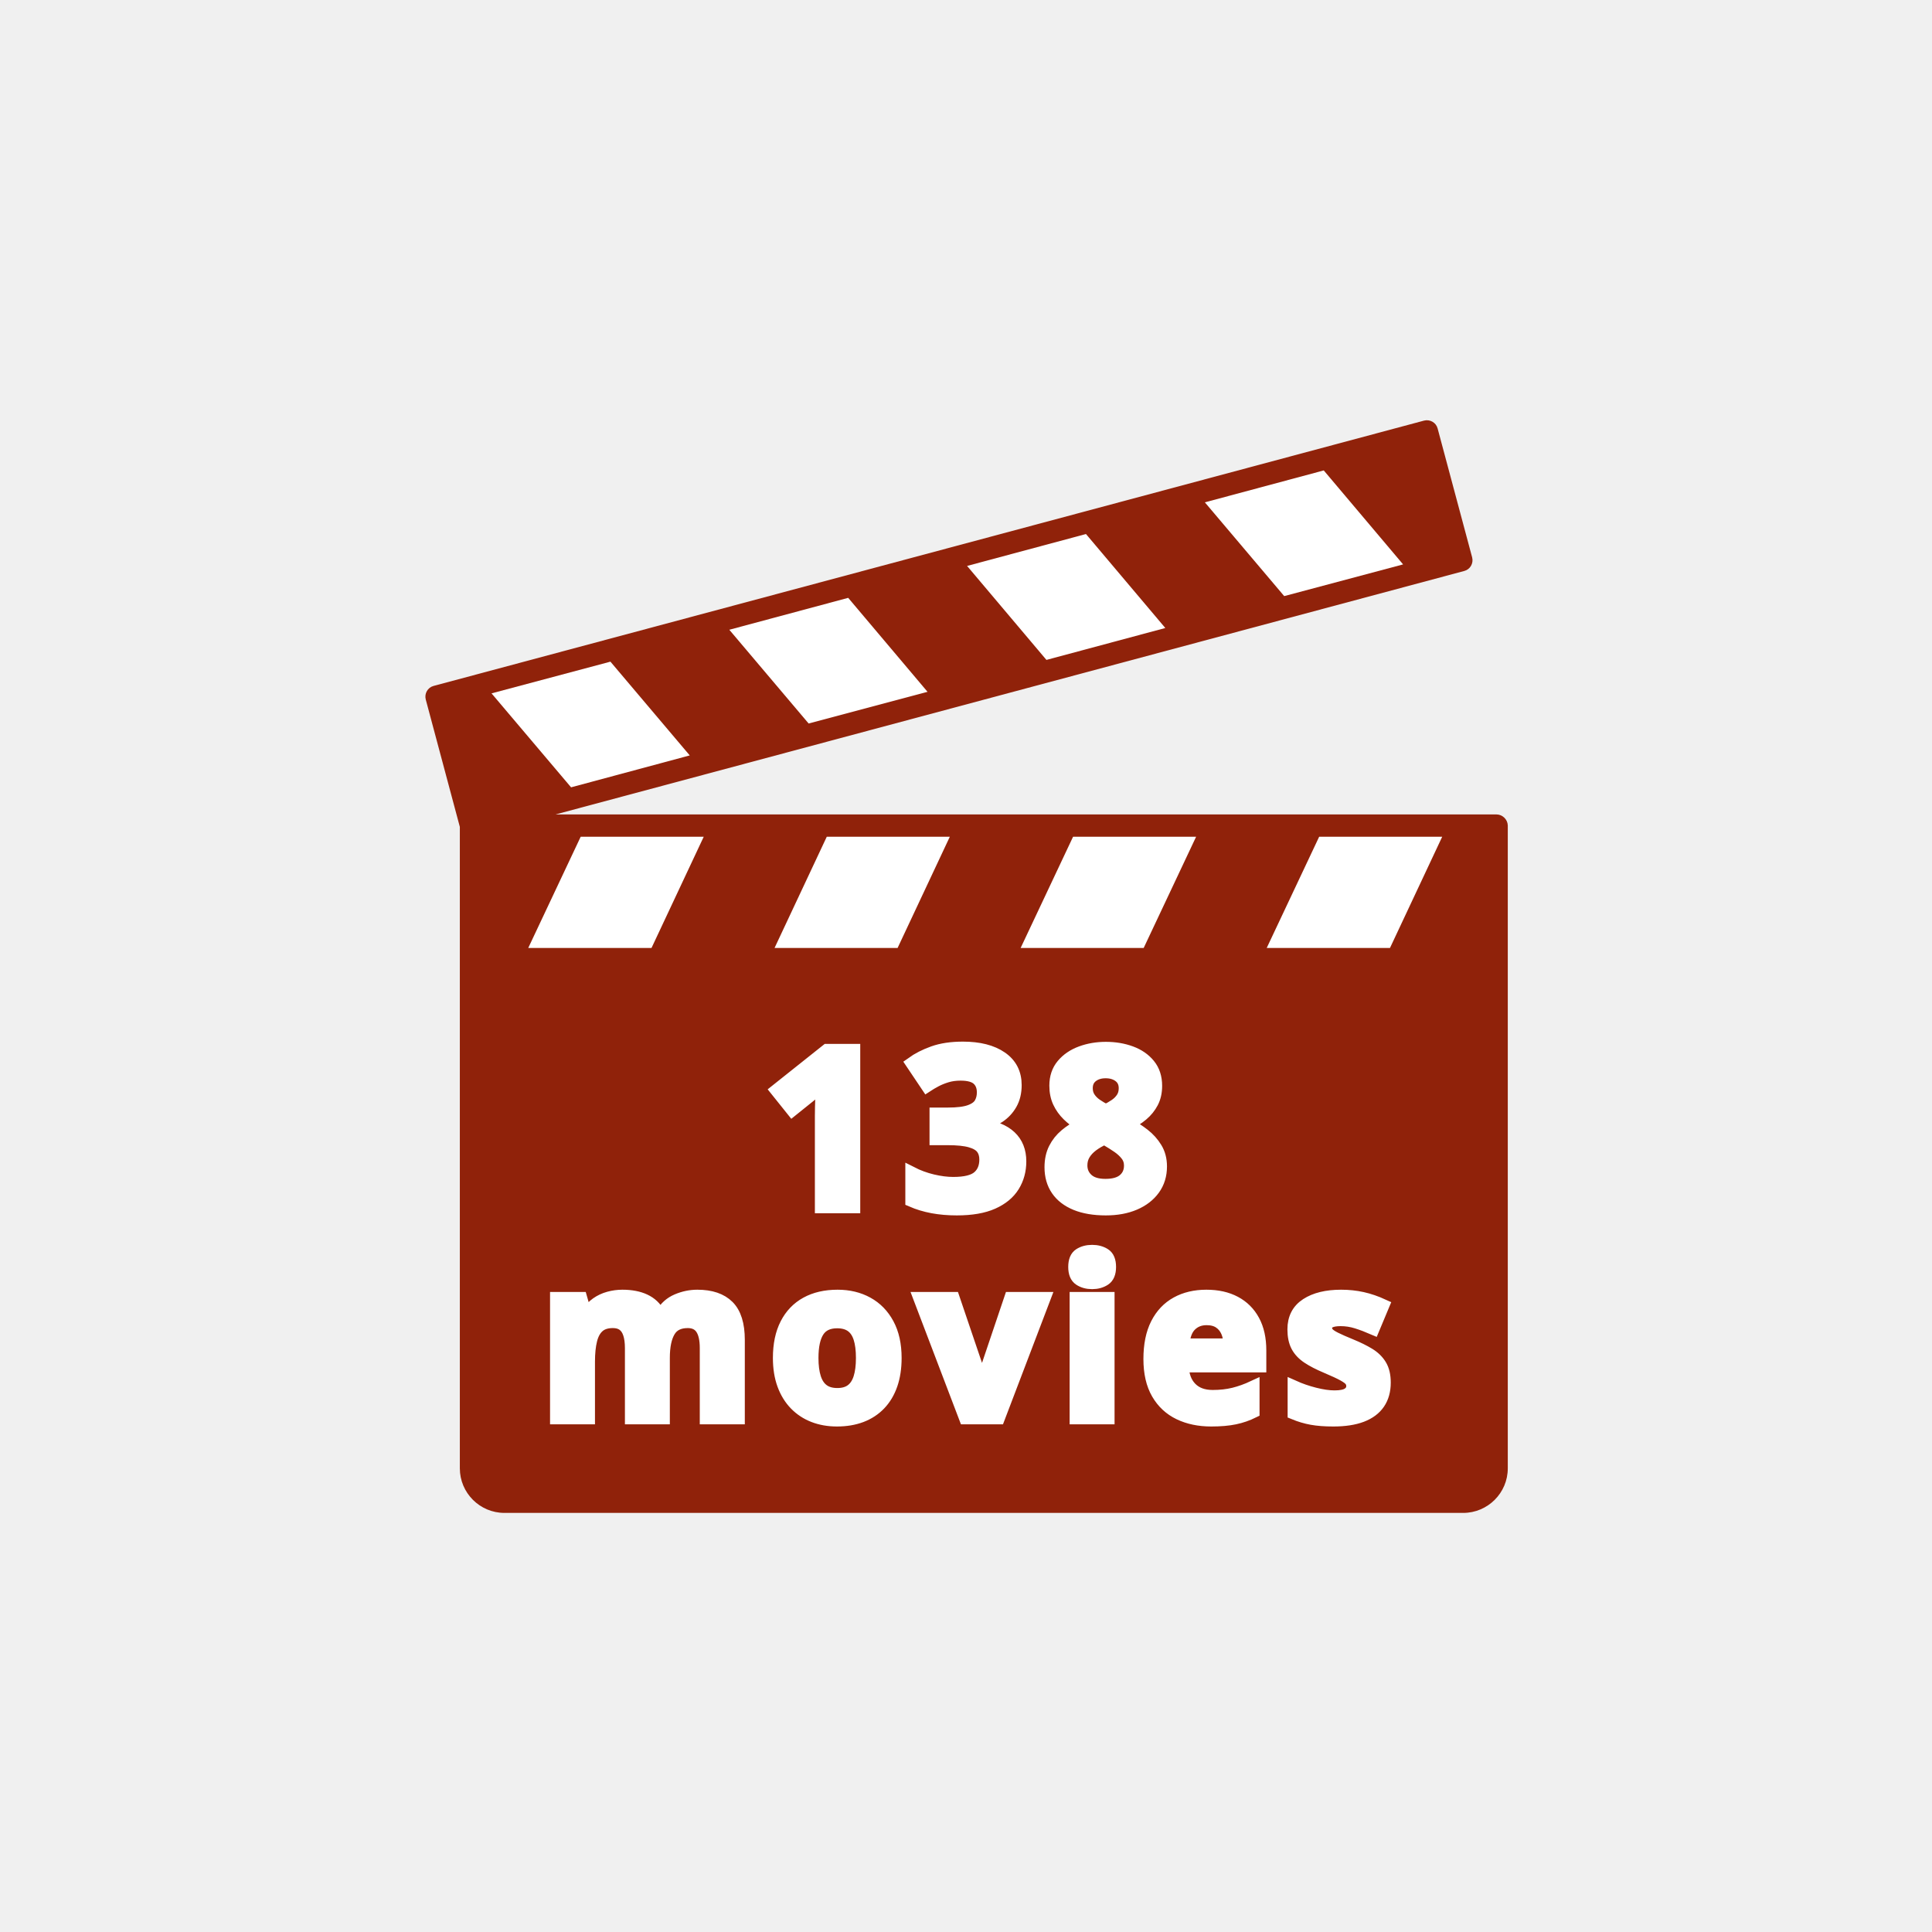
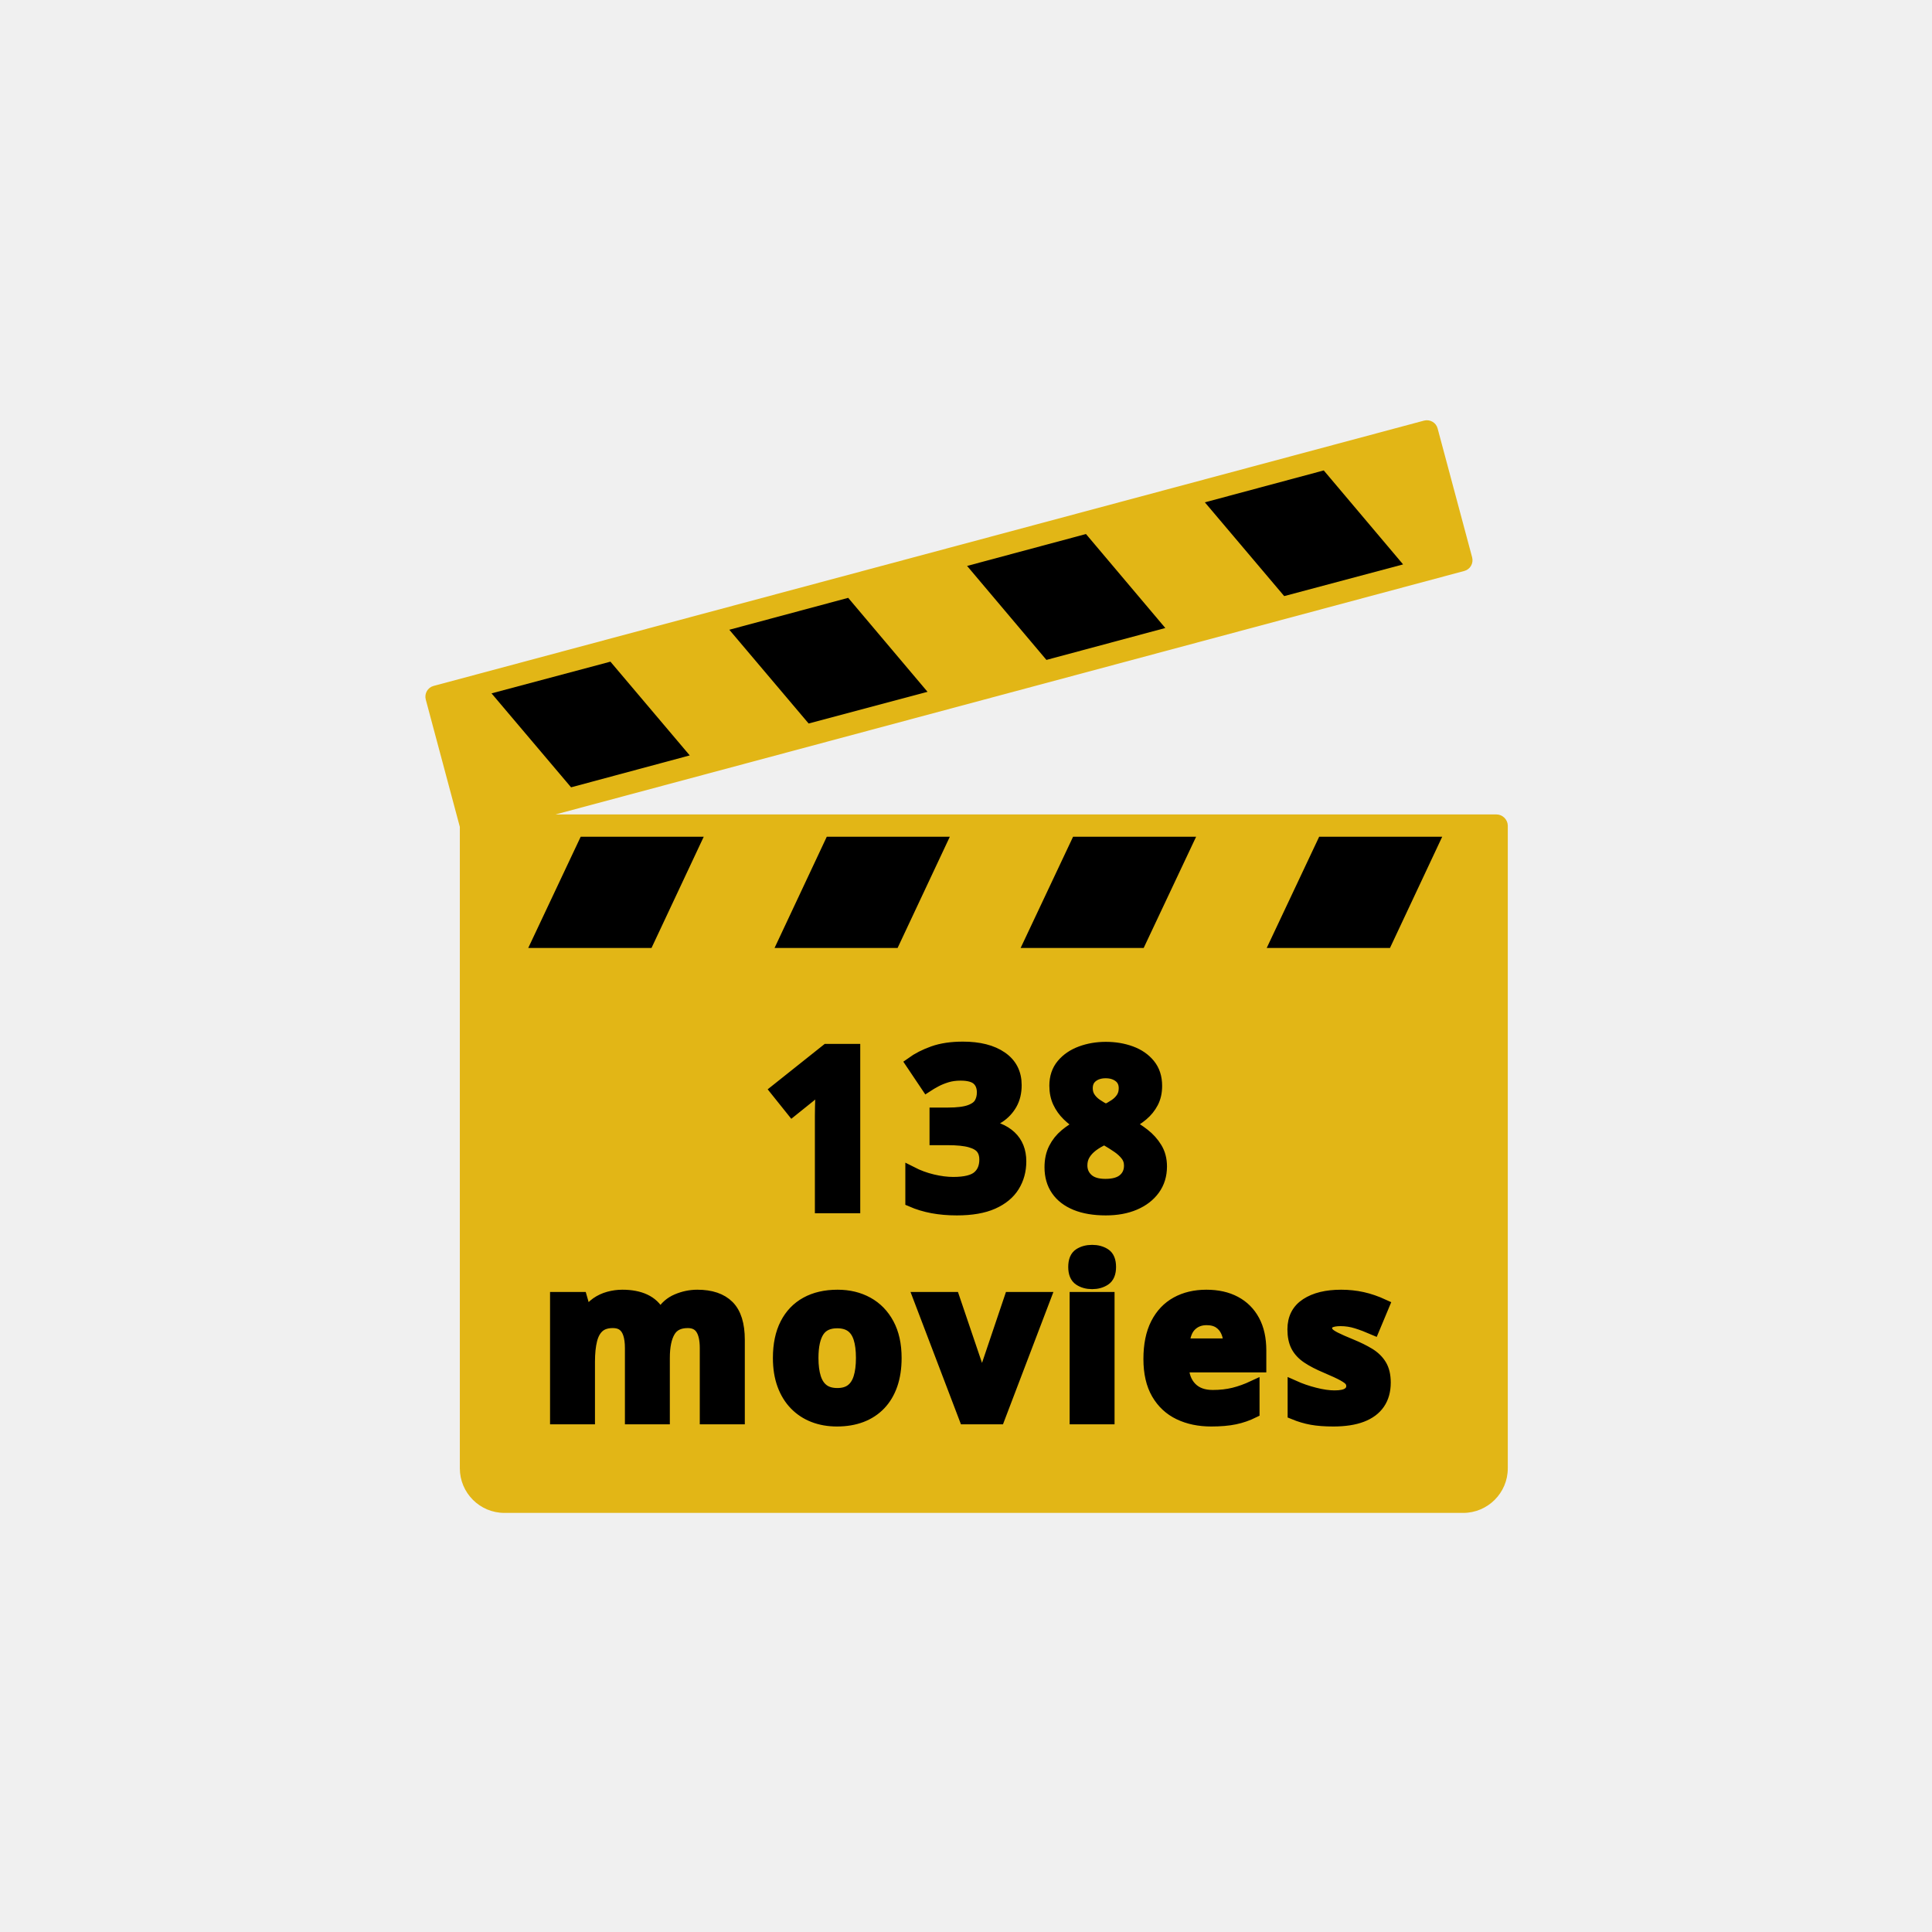
<svg xmlns="http://www.w3.org/2000/svg" width="1080" zoomAndPan="magnify" viewBox="0 0 810 810" height="1080" preserveAspectRatio="xMidYMid meet" version="1.0">
  <defs>
    <g />
-     <clipPath id="1e667f6d36">
+     <clipPath id="907871bdf4">
      <path d="M 178 176 L 632.355 176 L 632.355 634.559 L 178 634.559 Z M 178 176 " clip-rule="nonzero" />
    </clipPath>
  </defs>
-   <g clip-path="url(#1e667f6d36)">
-     <path fill="#90220a" d="M 627.379 341.453 L 232.922 341.453 L 613.91 239.379 C 616.383 238.738 617.848 236.172 617.207 233.699 L 602.73 179.637 C 602.09 177.164 599.523 175.699 597.051 176.34 L 181.793 287.574 C 179.32 288.215 177.855 290.781 178.496 293.254 L 192.789 346.676 L 192.789 615.602 C 192.789 625.863 201.129 634.293 211.48 634.293 L 613.449 634.293 C 623.715 634.293 632.145 625.953 632.145 615.602 L 632.145 346.031 C 632.051 343.559 629.945 341.453 627.379 341.453 Z M 627.379 341.453 " fill-opacity="1" fill-rule="nonzero" />
+   <g clip-path="url(#907871bdf4)">
+     <path fill="#e2b616" d="M 627.379 341.453 L 232.922 341.453 L 613.91 239.379 C 616.383 238.738 617.848 236.172 617.207 233.699 L 602.73 179.637 C 602.09 177.164 599.523 175.699 597.051 176.34 L 181.793 287.574 C 179.32 288.215 177.855 290.781 178.496 293.254 L 192.789 346.676 L 192.789 615.602 C 192.789 625.863 201.129 634.293 211.48 634.293 L 613.449 634.293 C 623.715 634.293 632.145 625.953 632.145 615.602 L 632.145 346.031 C 632.051 343.559 629.945 341.453 627.379 341.453 Z M 627.379 341.453 " fill-opacity="1" fill-rule="nonzero" />
  </g>
-   <path fill="#ffffff" d="M 588.254 236.629 L 554.992 197.23 L 505.148 210.609 L 538.406 249.914 Z M 588.254 236.629 " fill-opacity="1" fill-rule="nonzero" />
-   <path fill="#ffffff" d="M 488.562 263.293 L 455.301 223.895 L 405.457 237.27 L 438.719 276.672 Z M 488.562 263.293 " fill-opacity="1" fill-rule="nonzero" />
-   <path fill="#ffffff" d="M 388.871 290.047 L 355.609 250.648 L 305.766 264.027 L 339.027 303.336 Z M 388.871 290.047 " fill-opacity="1" fill-rule="nonzero" />
-   <path fill="#ffffff" d="M 289.18 316.711 L 255.922 277.402 L 206.074 290.691 L 239.426 330.09 Z M 289.18 316.711 " fill-opacity="1" fill-rule="nonzero" />
-   <path fill="#ffffff" d="M 221.469 397.438 L 273.148 397.438 L 295.047 350.797 L 243.461 350.797 Z M 221.469 397.438 " fill-opacity="1" fill-rule="nonzero" />
-   <path fill="#ffffff" d="M 324.734 397.438 L 376.32 397.438 L 398.219 350.797 L 346.633 350.797 Z M 324.734 397.438 " fill-opacity="1" fill-rule="nonzero" />
-   <path fill="#ffffff" d="M 427.906 397.438 L 479.492 397.438 L 501.48 350.797 L 449.895 350.797 Z M 427.906 397.438 " fill-opacity="1" fill-rule="nonzero" />
-   <path fill="#ffffff" d="M 553.07 350.797 L 531.078 397.438 L 582.754 397.438 L 604.656 350.797 Z M 553.07 350.797 " fill-opacity="1" fill-rule="nonzero" />
-   <path stroke-linecap="butt" transform="matrix(0.75, 0, 0, 0.75, 225.9264, 426.6227)" fill="none" stroke-linejoin="miter" d="M 176.26 105.998 L 157.676 105.998 L 157.676 55.133 C 157.676 53.732 157.697 51.998 157.739 49.93 C 157.78 47.868 157.838 45.743 157.921 43.56 C 157.999 41.373 158.077 39.399 158.161 37.633 C 157.718 38.159 156.827 39.05 155.484 40.31 C 154.14 41.576 152.89 42.706 151.728 43.706 L 141.624 51.826 L 132.666 40.644 L 160.984 18.097 L 176.26 18.097 Z M 266.499 37.758 C 266.499 41.805 265.661 45.31 263.978 48.279 C 262.291 51.243 260.02 53.67 257.15 55.555 C 254.286 57.435 251.067 58.821 247.499 59.701 L 247.499 60.066 C 254.556 60.946 259.916 63.107 263.588 66.555 C 267.254 70.003 269.088 74.612 269.088 80.388 C 269.088 85.519 267.833 90.107 265.327 94.154 C 262.822 98.201 258.968 101.388 253.754 103.717 C 248.546 106.04 241.827 107.201 233.614 107.201 C 228.76 107.201 224.244 106.81 220.051 106.029 C 215.864 105.248 211.926 104.055 208.239 102.451 L 208.239 86.638 C 212.004 88.566 215.952 90.019 220.083 90.998 C 224.213 91.982 228.062 92.472 231.629 92.472 C 238.28 92.472 242.942 91.321 245.609 89.013 C 248.275 86.711 249.603 83.472 249.603 79.305 C 249.603 76.857 248.984 74.795 247.744 73.112 C 246.499 71.425 244.343 70.144 241.28 69.263 C 238.213 68.378 233.931 67.941 228.442 67.941 L 221.765 67.941 L 221.765 53.691 L 228.562 53.691 C 233.973 53.691 238.093 53.18 240.916 52.154 C 243.744 51.133 245.666 49.732 246.692 47.946 C 247.713 46.165 248.223 44.128 248.223 41.847 C 248.223 38.717 247.26 36.274 245.338 34.508 C 243.411 32.748 240.208 31.862 235.718 31.862 C 232.911 31.862 230.353 32.217 228.051 32.915 C 225.744 33.618 223.671 34.461 221.827 35.441 C 219.984 36.425 218.359 37.373 216.958 38.295 L 208.359 25.487 C 211.806 23.003 215.843 20.941 220.473 19.295 C 225.103 17.654 230.624 16.831 237.041 16.831 C 246.098 16.831 253.275 18.654 258.567 22.305 C 263.859 25.951 266.499 31.102 266.499 37.758 Z M 316.942 16.951 C 321.994 16.951 326.65 17.732 330.921 19.295 C 335.192 20.862 338.609 23.217 341.171 26.362 C 343.739 29.508 345.02 33.446 345.02 38.175 C 345.02 41.706 344.327 44.79 342.947 47.435 C 341.562 50.081 339.687 52.399 337.322 54.383 C 334.958 56.368 332.275 58.097 329.265 59.581 C 332.395 61.227 335.359 63.138 338.166 65.326 C 340.973 67.508 343.265 70.066 345.051 72.993 C 346.833 75.915 347.728 79.326 347.728 83.211 C 347.728 88.102 346.421 92.342 343.817 95.93 C 341.213 99.519 337.603 102.295 332.994 104.258 C 328.385 106.222 323.036 107.201 316.942 107.201 C 310.369 107.201 304.775 106.258 300.166 104.378 C 295.556 102.493 292.046 99.795 289.645 96.29 C 287.239 92.784 286.036 88.581 286.036 83.691 C 286.036 79.685 286.786 76.196 288.291 73.232 C 289.796 70.263 291.827 67.711 294.395 65.566 C 296.958 63.42 299.786 61.586 302.869 60.066 C 300.265 58.42 297.89 56.555 295.744 54.472 C 293.603 52.388 291.9 50.003 290.635 47.316 C 289.374 44.628 288.744 41.545 288.744 38.055 C 288.744 33.409 290.056 29.519 292.681 26.394 C 295.306 23.263 298.765 20.909 303.051 19.326 C 307.343 17.743 311.973 16.951 316.942 16.951 Z M 303.234 82.612 C 303.234 85.779 304.364 88.394 306.629 90.456 C 308.895 92.524 312.249 93.555 316.702 93.555 C 321.312 93.555 324.76 92.56 327.041 90.576 C 329.327 88.592 330.468 85.977 330.468 82.732 C 330.468 80.487 329.817 78.524 328.515 76.836 C 327.213 75.154 325.577 73.644 323.614 72.3 C 321.65 70.956 319.666 69.701 317.661 68.54 L 316.041 67.701 C 313.473 68.862 311.239 70.165 309.333 71.607 C 307.431 73.05 305.937 74.675 304.853 76.477 C 303.775 78.279 303.234 80.326 303.234 82.612 Z M 316.822 30.54 C 313.775 30.54 311.249 31.321 309.244 32.883 C 307.239 34.451 306.239 36.654 306.239 39.498 C 306.239 41.503 306.728 43.258 307.713 44.758 C 308.692 46.263 309.994 47.576 311.619 48.701 C 313.244 49.821 315.015 50.862 316.942 51.826 C 318.786 50.946 320.51 49.961 322.114 48.878 C 323.718 47.795 325.02 46.493 326.02 44.972 C 327.02 43.446 327.525 41.623 327.525 39.498 C 327.525 36.654 326.51 34.451 324.489 32.883 C 322.463 31.321 319.905 30.54 316.822 30.54 Z M 316.822 30.54 " stroke="#ffffff" stroke-width="6.773" stroke-opacity="1" stroke-miterlimit="4" />
-   <path stroke-linecap="butt" transform="matrix(0.75, 0, 0, 0.75, 225.9264, 426.6227)" fill="none" stroke-linejoin="miter" d="M 88.583 155.513 C 96.197 155.513 101.963 157.472 105.869 161.378 C 109.775 165.284 111.734 171.55 111.734 180.17 L 111.734 223.998 L 93.333 223.998 L 93.333 184.737 C 93.333 179.925 92.51 176.3 90.869 173.852 C 89.223 171.409 86.676 170.185 83.234 170.185 C 78.379 170.185 74.931 171.92 72.89 175.388 C 70.843 178.857 69.822 183.816 69.822 190.269 L 69.822 223.998 L 51.484 223.998 L 51.484 184.737 C 51.484 181.529 51.124 178.847 50.4 176.68 C 49.681 174.513 48.577 172.894 47.093 171.81 C 45.614 170.727 43.708 170.185 41.385 170.185 C 37.978 170.185 35.301 171.04 33.359 172.743 C 31.411 174.446 30.03 176.951 29.208 180.258 C 28.385 183.566 27.973 187.602 27.973 192.373 L 27.973 223.998 L 9.635 223.998 L 9.635 156.779 L 23.645 156.779 L 26.109 165.378 L 27.135 165.378 C 28.494 163.05 30.208 161.17 32.275 159.722 C 34.338 158.279 36.614 157.217 39.098 156.54 C 41.583 155.857 44.109 155.513 46.676 155.513 C 51.603 155.513 55.786 156.316 59.213 157.92 C 62.64 159.524 65.275 162.008 67.119 165.378 L 68.739 165.378 C 70.744 161.93 73.583 159.425 77.249 157.862 C 80.916 156.295 84.692 155.513 88.583 155.513 Z M 199.385 190.269 C 199.385 195.878 198.629 200.852 197.129 205.18 C 195.624 209.508 193.442 213.165 190.577 216.154 C 187.708 219.138 184.26 221.394 180.234 222.92 C 176.202 224.441 171.666 225.201 166.614 225.201 C 161.885 225.201 157.546 224.441 153.598 222.92 C 149.65 221.394 146.223 219.138 143.317 216.154 C 140.411 213.165 138.166 209.508 136.583 205.18 C 134.999 200.852 134.208 195.878 134.208 190.269 C 134.208 182.816 135.53 176.498 138.176 171.331 C 140.822 166.159 144.588 162.227 149.478 159.545 C 154.369 156.857 160.202 155.513 166.973 155.513 C 173.27 155.513 178.848 156.857 183.718 159.545 C 188.593 162.227 192.421 166.159 195.202 171.331 C 197.989 176.498 199.385 182.816 199.385 190.269 Z M 152.905 190.269 C 152.905 194.68 153.385 198.388 154.348 201.394 C 155.312 204.399 156.812 206.665 158.859 208.185 C 160.9 209.711 163.567 210.472 166.853 210.472 C 170.103 210.472 172.739 209.711 174.76 208.185 C 176.786 206.665 178.27 204.399 179.213 201.394 C 180.155 198.388 180.624 194.68 180.624 190.269 C 180.624 185.821 180.155 182.123 179.213 179.175 C 178.27 176.227 176.775 174.013 174.734 172.529 C 172.687 171.05 170.02 170.305 166.734 170.305 C 161.885 170.305 158.369 171.972 156.181 175.295 C 153.999 178.623 152.905 183.612 152.905 190.269 Z M 238.28 223.998 L 212.666 156.779 L 231.843 156.779 L 244.833 195.081 C 245.551 197.326 246.124 199.691 246.546 202.175 C 246.968 204.659 247.254 206.883 247.416 208.847 L 247.9 208.847 C 248.02 206.722 248.306 204.456 248.77 202.055 C 249.234 199.649 249.843 197.326 250.603 195.081 L 263.53 156.779 L 282.713 156.779 L 257.098 223.998 Z M 318.421 156.779 L 318.421 223.998 L 300.083 223.998 L 300.083 156.779 Z M 309.28 130.441 C 312.004 130.441 314.353 131.076 316.317 132.336 C 318.28 133.597 319.26 135.956 319.26 139.399 C 319.26 142.81 318.28 145.165 316.317 146.467 C 314.353 147.769 312.004 148.42 309.28 148.42 C 306.515 148.42 304.161 147.769 302.218 146.467 C 300.27 145.165 299.301 142.81 299.301 139.399 C 299.301 135.956 300.27 133.597 302.218 132.336 C 304.161 131.076 306.515 130.441 309.28 130.441 Z M 373.135 155.513 C 379.348 155.513 384.697 156.706 389.187 159.092 C 393.676 161.477 397.145 164.935 399.588 169.467 C 402.036 173.993 403.254 179.524 403.254 186.06 L 403.254 194.956 L 359.905 194.956 C 360.103 200.128 361.661 204.191 364.567 207.133 C 367.473 210.081 371.51 211.555 376.681 211.555 C 380.968 211.555 384.895 211.112 388.463 210.232 C 392.03 209.347 395.702 208.024 399.468 206.263 L 399.468 220.451 C 396.14 222.097 392.666 223.3 389.036 224.06 C 385.411 224.821 381.01 225.201 375.838 225.201 C 369.103 225.201 363.14 223.961 357.952 221.477 C 352.76 218.987 348.692 215.201 345.744 210.112 C 342.796 205.019 341.327 198.607 341.327 190.868 C 341.327 183.013 342.661 176.472 345.322 171.237 C 347.989 166.008 351.708 162.081 356.478 159.456 C 361.249 156.826 366.801 155.513 373.135 155.513 Z M 373.254 168.56 C 369.687 168.56 366.728 169.706 364.385 171.993 C 362.041 174.274 360.687 177.862 360.327 182.753 L 386.062 182.753 C 386.02 180.029 385.53 177.602 384.588 175.477 C 383.645 173.352 382.244 171.67 380.379 170.425 C 378.515 169.185 376.14 168.56 373.254 168.56 Z M 472.817 204.04 C 472.817 208.607 471.744 212.467 469.598 215.612 C 467.452 218.758 464.26 221.144 460.01 222.769 C 455.76 224.388 450.468 225.201 444.135 225.201 C 439.447 225.201 435.426 224.904 432.077 224.3 C 428.734 223.701 425.353 222.696 421.947 221.295 L 421.947 206.144 C 425.598 207.784 429.515 209.138 433.702 210.201 C 437.89 211.263 441.572 211.795 444.739 211.795 C 448.307 211.795 450.859 211.263 452.4 210.201 C 453.947 209.138 454.718 207.748 454.718 206.024 C 454.718 204.899 454.405 203.888 453.786 202.987 C 453.166 202.081 451.833 201.06 449.786 199.92 C 447.744 198.779 444.536 197.284 440.166 195.441 C 435.958 193.675 432.499 191.894 429.796 190.086 C 427.088 188.284 425.083 186.149 423.78 183.685 C 422.478 181.222 421.827 178.081 421.827 174.274 C 421.827 168.06 424.244 163.383 429.072 160.237 C 433.905 157.086 440.369 155.513 448.463 155.513 C 452.635 155.513 456.614 155.935 460.4 156.779 C 464.187 157.618 468.088 158.961 472.093 160.805 L 466.562 174.034 C 463.234 172.592 460.098 171.409 457.15 170.487 C 454.208 169.566 451.213 169.102 448.166 169.102 C 445.478 169.102 443.452 169.467 442.093 170.185 C 440.728 170.909 440.046 172.008 440.046 173.493 C 440.046 174.576 440.395 175.54 441.098 176.378 C 441.801 177.222 443.161 178.154 445.187 179.175 C 447.213 180.196 450.187 181.508 454.114 183.112 C 457.926 184.675 461.234 186.31 464.036 188.013 C 466.843 189.717 469.01 191.821 470.53 194.326 C 472.057 196.831 472.817 200.071 472.817 204.04 Z M 472.817 204.04 " stroke="#ffffff" stroke-width="6.773" stroke-opacity="1" stroke-miterlimit="4" />
-   <g fill="#ffffff" fill-opacity="1">
+   <path fill="#000000" d="M 588.254 236.629 L 554.992 197.23 L 505.148 210.609 L 538.406 249.914 Z M 588.254 236.629 " fill-opacity="1" fill-rule="nonzero" />
+   <path fill="#000000" d="M 488.562 263.293 L 455.301 223.895 L 405.457 237.27 L 438.719 276.672 Z M 488.562 263.293 " fill-opacity="1" fill-rule="nonzero" />
+   <path fill="#000000" d="M 388.871 290.047 L 355.609 250.648 L 305.766 264.027 L 339.027 303.336 Z M 388.871 290.047 " fill-opacity="1" fill-rule="nonzero" />
+   <path fill="#000000" d="M 289.18 316.711 L 255.922 277.402 L 206.074 290.691 L 239.426 330.09 Z M 289.18 316.711 " fill-opacity="1" fill-rule="nonzero" />
+   <path fill="#000000" d="M 221.469 397.438 L 273.148 397.438 L 295.047 350.797 L 243.461 350.797 Z M 221.469 397.438 " fill-opacity="1" fill-rule="nonzero" />
+   <path fill="#000000" d="M 324.734 397.438 L 376.32 397.438 L 398.219 350.797 L 346.633 350.797 Z M 324.734 397.438 " fill-opacity="1" fill-rule="nonzero" />
+   <path fill="#000000" d="M 427.906 397.438 L 479.492 397.438 L 501.48 350.797 L 449.895 350.797 Z M 427.906 397.438 " fill-opacity="1" fill-rule="nonzero" />
+   <path fill="#000000" d="M 553.07 350.797 L 531.078 397.438 L 582.754 397.438 L 604.656 350.797 Z M 553.07 350.797 " fill-opacity="1" fill-rule="nonzero" />
+   <path stroke-linecap="butt" transform="matrix(0.75, 0, 0, 0.75, 225.9264, 426.6227)" fill="none" stroke-linejoin="miter" d="M 176.26 105.998 L 157.676 105.998 L 157.676 55.133 C 157.676 53.732 157.697 51.998 157.739 49.93 C 157.78 47.868 157.838 45.743 157.921 43.56 C 157.999 41.373 158.077 39.399 158.161 37.633 C 157.718 38.159 156.827 39.05 155.484 40.31 C 154.14 41.576 152.89 42.706 151.728 43.706 L 141.624 51.826 L 132.666 40.644 L 160.984 18.097 L 176.26 18.097 Z M 266.499 37.758 C 266.499 41.805 265.661 45.31 263.978 48.279 C 262.291 51.243 260.02 53.67 257.15 55.555 C 254.286 57.435 251.067 58.821 247.499 59.701 L 247.499 60.066 C 254.556 60.946 259.916 63.107 263.588 66.555 C 267.254 70.003 269.088 74.612 269.088 80.388 C 269.088 85.519 267.833 90.107 265.327 94.154 C 262.822 98.201 258.968 101.388 253.754 103.717 C 248.546 106.04 241.827 107.201 233.614 107.201 C 228.76 107.201 224.244 106.81 220.051 106.029 C 215.864 105.248 211.926 104.055 208.239 102.451 L 208.239 86.638 C 212.004 88.566 215.952 90.019 220.083 90.998 C 224.213 91.982 228.062 92.472 231.629 92.472 C 238.28 92.472 242.942 91.321 245.609 89.013 C 248.275 86.711 249.603 83.472 249.603 79.305 C 249.603 76.857 248.984 74.795 247.744 73.112 C 246.499 71.425 244.343 70.144 241.28 69.263 C 238.213 68.378 233.931 67.941 228.442 67.941 L 221.765 67.941 L 221.765 53.691 L 228.562 53.691 C 233.973 53.691 238.093 53.18 240.916 52.154 C 243.744 51.133 245.666 49.732 246.692 47.946 C 247.713 46.165 248.223 44.128 248.223 41.847 C 248.223 38.717 247.26 36.274 245.338 34.508 C 243.411 32.748 240.208 31.862 235.718 31.862 C 232.911 31.862 230.353 32.217 228.051 32.915 C 225.744 33.618 223.671 34.461 221.827 35.441 C 219.984 36.425 218.359 37.373 216.958 38.295 L 208.359 25.487 C 211.806 23.003 215.843 20.941 220.473 19.295 C 225.103 17.654 230.624 16.831 237.041 16.831 C 246.098 16.831 253.275 18.654 258.567 22.305 C 263.859 25.951 266.499 31.102 266.499 37.758 Z M 316.942 16.951 C 321.994 16.951 326.65 17.732 330.921 19.295 C 335.192 20.862 338.609 23.217 341.171 26.362 C 343.739 29.508 345.02 33.446 345.02 38.175 C 345.02 41.706 344.327 44.79 342.947 47.435 C 341.562 50.081 339.687 52.399 337.322 54.383 C 334.958 56.368 332.275 58.097 329.265 59.581 C 332.395 61.227 335.359 63.138 338.166 65.326 C 340.973 67.508 343.265 70.066 345.051 72.993 C 346.833 75.915 347.728 79.326 347.728 83.211 C 347.728 88.102 346.421 92.342 343.817 95.93 C 341.213 99.519 337.603 102.295 332.994 104.258 C 328.385 106.222 323.036 107.201 316.942 107.201 C 310.369 107.201 304.775 106.258 300.166 104.378 C 295.556 102.493 292.046 99.795 289.645 96.29 C 287.239 92.784 286.036 88.581 286.036 83.691 C 286.036 79.685 286.786 76.196 288.291 73.232 C 289.796 70.263 291.827 67.711 294.395 65.566 C 296.958 63.42 299.786 61.586 302.869 60.066 C 300.265 58.42 297.89 56.555 295.744 54.472 C 293.603 52.388 291.9 50.003 290.635 47.316 C 289.374 44.628 288.744 41.545 288.744 38.055 C 288.744 33.409 290.056 29.519 292.681 26.394 C 295.306 23.263 298.765 20.909 303.051 19.326 C 307.343 17.743 311.973 16.951 316.942 16.951 Z M 303.234 82.612 C 303.234 85.779 304.364 88.394 306.629 90.456 C 308.895 92.524 312.249 93.555 316.702 93.555 C 321.312 93.555 324.76 92.56 327.041 90.576 C 329.327 88.592 330.468 85.977 330.468 82.732 C 330.468 80.487 329.817 78.524 328.515 76.836 C 327.213 75.154 325.577 73.644 323.614 72.3 C 321.65 70.956 319.666 69.701 317.661 68.54 L 316.041 67.701 C 313.473 68.862 311.239 70.165 309.333 71.607 C 307.431 73.05 305.937 74.675 304.853 76.477 C 303.775 78.279 303.234 80.326 303.234 82.612 Z M 316.822 30.54 C 313.775 30.54 311.249 31.321 309.244 32.883 C 307.239 34.451 306.239 36.654 306.239 39.498 C 306.239 41.503 306.728 43.258 307.713 44.758 C 308.692 46.263 309.994 47.576 311.619 48.701 C 313.244 49.821 315.015 50.862 316.942 51.826 C 318.786 50.946 320.51 49.961 322.114 48.878 C 323.718 47.795 325.02 46.493 326.02 44.972 C 327.02 43.446 327.525 41.623 327.525 39.498 C 327.525 36.654 326.51 34.451 324.489 32.883 C 322.463 31.321 319.905 30.54 316.822 30.54 Z M 316.822 30.54 " stroke="#000000" stroke-width="6.773" stroke-opacity="1" stroke-miterlimit="4" />
+   <path stroke-linecap="butt" transform="matrix(0.75, 0, 0, 0.75, 225.9264, 426.6227)" fill="none" stroke-linejoin="miter" d="M 88.583 155.513 C 96.197 155.513 101.963 157.472 105.869 161.378 C 109.775 165.284 111.734 171.55 111.734 180.17 L 111.734 223.998 L 93.333 223.998 L 93.333 184.737 C 93.333 179.925 92.51 176.3 90.869 173.852 C 89.223 171.409 86.676 170.185 83.234 170.185 C 78.379 170.185 74.931 171.92 72.89 175.388 C 70.843 178.857 69.822 183.816 69.822 190.269 L 69.822 223.998 L 51.484 223.998 L 51.484 184.737 C 51.484 181.529 51.124 178.847 50.4 176.68 C 49.681 174.513 48.577 172.894 47.093 171.81 C 45.614 170.727 43.708 170.185 41.385 170.185 C 37.978 170.185 35.301 171.04 33.359 172.743 C 31.411 174.446 30.03 176.951 29.208 180.258 C 28.385 183.566 27.973 187.602 27.973 192.373 L 27.973 223.998 L 9.635 223.998 L 9.635 156.779 L 23.645 156.779 L 26.109 165.378 L 27.135 165.378 C 28.494 163.05 30.208 161.17 32.275 159.722 C 34.338 158.279 36.614 157.217 39.098 156.54 C 41.583 155.857 44.109 155.513 46.676 155.513 C 51.603 155.513 55.786 156.316 59.213 157.92 C 62.64 159.524 65.275 162.008 67.119 165.378 L 68.739 165.378 C 70.744 161.93 73.583 159.425 77.249 157.862 C 80.916 156.295 84.692 155.513 88.583 155.513 Z M 199.385 190.269 C 199.385 195.878 198.629 200.852 197.129 205.18 C 195.624 209.508 193.442 213.165 190.577 216.154 C 187.708 219.138 184.26 221.394 180.234 222.92 C 176.202 224.441 171.666 225.201 166.614 225.201 C 161.885 225.201 157.546 224.441 153.598 222.92 C 149.65 221.394 146.223 219.138 143.317 216.154 C 140.411 213.165 138.166 209.508 136.583 205.18 C 134.999 200.852 134.208 195.878 134.208 190.269 C 134.208 182.816 135.53 176.498 138.176 171.331 C 140.822 166.159 144.588 162.227 149.478 159.545 C 154.369 156.857 160.202 155.513 166.973 155.513 C 173.27 155.513 178.848 156.857 183.718 159.545 C 188.593 162.227 192.421 166.159 195.202 171.331 C 197.989 176.498 199.385 182.816 199.385 190.269 Z M 152.905 190.269 C 152.905 194.68 153.385 198.388 154.348 201.394 C 155.312 204.399 156.812 206.665 158.859 208.185 C 160.9 209.711 163.567 210.472 166.853 210.472 C 170.103 210.472 172.739 209.711 174.76 208.185 C 176.786 206.665 178.27 204.399 179.213 201.394 C 180.155 198.388 180.624 194.68 180.624 190.269 C 180.624 185.821 180.155 182.123 179.213 179.175 C 178.27 176.227 176.775 174.013 174.734 172.529 C 172.687 171.05 170.02 170.305 166.734 170.305 C 161.885 170.305 158.369 171.972 156.181 175.295 C 153.999 178.623 152.905 183.612 152.905 190.269 Z M 238.28 223.998 L 212.666 156.779 L 231.843 156.779 L 244.833 195.081 C 245.551 197.326 246.124 199.691 246.546 202.175 C 246.968 204.659 247.254 206.883 247.416 208.847 L 247.9 208.847 C 248.02 206.722 248.306 204.456 248.77 202.055 C 249.234 199.649 249.843 197.326 250.603 195.081 L 263.53 156.779 L 282.713 156.779 L 257.098 223.998 Z M 318.421 156.779 L 318.421 223.998 L 300.083 223.998 L 300.083 156.779 Z M 309.28 130.441 C 312.004 130.441 314.353 131.076 316.317 132.336 C 318.28 133.597 319.26 135.956 319.26 139.399 C 319.26 142.81 318.28 145.165 316.317 146.467 C 314.353 147.769 312.004 148.42 309.28 148.42 C 306.515 148.42 304.161 147.769 302.218 146.467 C 300.27 145.165 299.301 142.81 299.301 139.399 C 299.301 135.956 300.27 133.597 302.218 132.336 C 304.161 131.076 306.515 130.441 309.28 130.441 Z M 373.135 155.513 C 379.348 155.513 384.697 156.706 389.187 159.092 C 393.676 161.477 397.145 164.935 399.588 169.467 C 402.036 173.993 403.254 179.524 403.254 186.06 L 403.254 194.956 L 359.905 194.956 C 360.103 200.128 361.661 204.191 364.567 207.133 C 367.473 210.081 371.51 211.555 376.681 211.555 C 380.968 211.555 384.895 211.112 388.463 210.232 C 392.03 209.347 395.702 208.024 399.468 206.263 L 399.468 220.451 C 396.14 222.097 392.666 223.3 389.036 224.06 C 385.411 224.821 381.01 225.201 375.838 225.201 C 369.103 225.201 363.14 223.961 357.952 221.477 C 352.76 218.987 348.692 215.201 345.744 210.112 C 342.796 205.019 341.327 198.607 341.327 190.868 C 341.327 183.013 342.661 176.472 345.322 171.237 C 347.989 166.008 351.708 162.081 356.478 159.456 C 361.249 156.826 366.801 155.513 373.135 155.513 Z M 373.254 168.56 C 369.687 168.56 366.728 169.706 364.385 171.993 C 362.041 174.274 360.687 177.862 360.327 182.753 L 386.062 182.753 C 386.02 180.029 385.53 177.602 384.588 175.477 C 383.645 173.352 382.244 171.67 380.379 170.425 C 378.515 169.185 376.14 168.56 373.254 168.56 Z M 472.817 204.04 C 472.817 208.607 471.744 212.467 469.598 215.612 C 467.452 218.758 464.26 221.144 460.01 222.769 C 455.76 224.388 450.468 225.201 444.135 225.201 C 439.447 225.201 435.426 224.904 432.077 224.3 C 428.734 223.701 425.353 222.696 421.947 221.295 L 421.947 206.144 C 425.598 207.784 429.515 209.138 433.702 210.201 C 437.89 211.263 441.572 211.795 444.739 211.795 C 448.307 211.795 450.859 211.263 452.4 210.201 C 453.947 209.138 454.718 207.748 454.718 206.024 C 454.718 204.899 454.405 203.888 453.786 202.987 C 453.166 202.081 451.833 201.06 449.786 199.92 C 447.744 198.779 444.536 197.284 440.166 195.441 C 435.958 193.675 432.499 191.894 429.796 190.086 C 427.088 188.284 425.083 186.149 423.78 183.685 C 422.478 181.222 421.827 178.081 421.827 174.274 C 421.827 168.06 424.244 163.383 429.072 160.237 C 433.905 157.086 440.369 155.513 448.463 155.513 C 452.635 155.513 456.614 155.935 460.4 156.779 C 464.187 157.618 468.088 158.961 472.093 160.805 L 466.562 174.034 C 463.234 172.592 460.098 171.409 457.15 170.487 C 454.208 169.566 451.213 169.102 448.166 169.102 C 445.478 169.102 443.452 169.467 442.093 170.185 C 440.728 170.909 440.046 172.008 440.046 173.493 C 440.046 174.576 440.395 175.54 441.098 176.378 C 441.801 177.222 443.161 178.154 445.187 179.175 C 447.213 180.196 450.187 181.508 454.114 183.112 C 457.926 184.675 461.234 186.31 464.036 188.013 C 466.843 189.717 469.01 191.821 470.53 194.326 C 472.057 196.831 472.817 200.071 472.817 204.04 Z M 472.817 204.04 " stroke="#000000" stroke-width="6.773" stroke-opacity="1" stroke-miterlimit="4" />
+   <g fill="#000000" fill-opacity="1">
    <g transform="translate(319.9694, 506.1227)">
      <g>
        <path d="M 38.156 0 L 24.219 0 L 24.219 -38.156 C 24.219 -39.207 24.234 -40.504 24.266 -42.047 C 24.297 -43.598 24.336 -45.191 24.391 -46.828 C 24.453 -48.473 24.516 -49.957 24.578 -51.281 C 24.242 -50.883 23.57 -50.211 22.562 -49.266 C 21.562 -48.316 20.625 -47.469 19.75 -46.719 L 12.172 -40.625 L 5.453 -49.016 L 26.703 -65.938 L 38.156 -65.938 Z M 38.156 0 " />
      </g>
    </g>
  </g>
-   <g fill="#ffffff" fill-opacity="1">
+   <g fill="#000000" fill-opacity="1">
    <g transform="translate(378.5879, 506.1227)">
      <g>
        <path d="M 47.219 -51.188 C 47.219 -48.145 46.582 -45.508 45.312 -43.281 C 44.051 -41.062 42.348 -39.242 40.203 -37.828 C 38.055 -36.422 35.645 -35.383 32.969 -34.719 L 32.969 -34.453 C 38.258 -33.797 42.281 -32.172 45.031 -29.578 C 47.781 -26.992 49.156 -23.539 49.156 -19.219 C 49.156 -15.363 48.211 -11.914 46.328 -8.875 C 44.453 -5.844 41.562 -3.453 37.656 -1.703 C 33.75 0.035 28.711 0.906 22.547 0.906 C 18.91 0.906 15.52 0.609 12.375 0.016 C 9.238 -0.566 6.285 -1.457 3.516 -2.656 L 3.516 -14.516 C 6.336 -13.078 9.297 -11.988 12.391 -11.25 C 15.492 -10.508 18.383 -10.141 21.062 -10.141 C 26.051 -10.141 29.547 -11.004 31.547 -12.734 C 33.547 -14.461 34.547 -16.891 34.547 -20.016 C 34.547 -21.859 34.078 -23.41 33.141 -24.672 C 32.211 -25.93 30.598 -26.891 28.297 -27.547 C 25.992 -28.211 22.785 -28.547 18.672 -28.547 L 13.672 -28.547 L 13.672 -39.234 L 18.766 -39.234 C 22.816 -39.234 25.898 -39.613 28.016 -40.375 C 30.141 -41.145 31.582 -42.195 32.344 -43.531 C 33.113 -44.875 33.5 -46.406 33.5 -48.125 C 33.5 -50.469 32.773 -52.301 31.328 -53.625 C 29.891 -54.945 27.488 -55.609 24.125 -55.609 C 22.02 -55.609 20.102 -55.344 18.375 -54.812 C 16.645 -54.289 15.086 -53.66 13.703 -52.922 C 12.328 -52.18 11.113 -51.469 10.062 -50.781 L 3.609 -60.391 C 6.191 -62.254 9.219 -63.801 12.688 -65.031 C 16.164 -66.258 20.312 -66.875 25.125 -66.875 C 31.914 -66.875 37.297 -65.504 41.266 -62.766 C 45.234 -60.035 47.219 -56.176 47.219 -51.188 Z M 47.219 -51.188 " />
      </g>
    </g>
  </g>
-   <g fill="#ffffff" fill-opacity="1">
+   <g fill="#000000" fill-opacity="1">
    <g transform="translate(437.2064, 506.1227)">
      <g>
        <path d="M 26.422 -66.797 C 30.211 -66.797 33.707 -66.207 36.906 -65.031 C 40.113 -63.852 42.676 -62.082 44.594 -59.719 C 46.52 -57.363 47.484 -54.414 47.484 -50.875 C 47.484 -48.227 46.961 -45.91 45.922 -43.922 C 44.891 -41.941 43.484 -40.207 41.703 -38.719 C 39.93 -37.227 37.922 -35.926 35.672 -34.812 C 38.016 -33.582 40.238 -32.145 42.344 -30.5 C 44.445 -28.863 46.164 -26.945 47.5 -24.75 C 48.844 -22.562 49.516 -20.008 49.516 -17.094 C 49.516 -13.426 48.535 -10.242 46.578 -7.547 C 44.629 -4.859 41.926 -2.773 38.469 -1.297 C 35.008 0.172 30.992 0.906 26.422 0.906 C 21.492 0.906 17.301 0.195 13.844 -1.219 C 10.383 -2.633 7.754 -4.656 5.953 -7.281 C 4.148 -9.914 3.25 -13.066 3.25 -16.734 C 3.25 -19.734 3.812 -22.348 4.938 -24.578 C 6.062 -26.805 7.586 -28.723 9.516 -30.328 C 11.441 -31.93 13.562 -33.305 15.875 -34.453 C 13.914 -35.68 12.133 -37.078 10.531 -38.641 C 8.926 -40.211 7.648 -42.004 6.703 -44.016 C 5.754 -46.023 5.281 -48.336 5.281 -50.953 C 5.281 -54.441 6.266 -57.359 8.234 -59.703 C 10.203 -62.047 12.789 -63.812 16 -65 C 19.219 -66.195 22.691 -66.797 26.422 -66.797 Z M 16.141 -17.547 C 16.141 -15.172 16.988 -13.207 18.688 -11.656 C 20.383 -10.102 22.906 -9.328 26.25 -9.328 C 29.707 -9.328 32.289 -10.07 34 -11.562 C 35.719 -13.051 36.578 -15.016 36.578 -17.453 C 36.578 -19.141 36.086 -20.613 35.109 -21.875 C 34.129 -23.133 32.898 -24.266 31.422 -25.266 C 29.953 -26.273 28.469 -27.219 26.969 -28.094 L 25.75 -28.734 C 23.82 -27.859 22.145 -26.879 20.719 -25.797 C 19.289 -24.711 18.172 -23.492 17.359 -22.141 C 16.547 -20.785 16.141 -19.254 16.141 -17.547 Z M 26.344 -56.594 C 24.051 -56.594 22.156 -56.004 20.656 -54.828 C 19.156 -53.66 18.406 -52.008 18.406 -49.875 C 18.406 -48.375 18.77 -47.055 19.5 -45.922 C 20.238 -44.797 21.219 -43.812 22.438 -42.969 C 23.656 -42.133 24.984 -41.352 26.422 -40.625 C 27.805 -41.289 29.098 -42.031 30.297 -42.844 C 31.504 -43.656 32.484 -44.629 33.234 -45.766 C 33.984 -46.91 34.359 -48.281 34.359 -49.875 C 34.359 -52.008 33.598 -53.66 32.078 -54.828 C 30.566 -56.004 28.656 -56.594 26.344 -56.594 Z M 26.344 -56.594 " />
      </g>
    </g>
  </g>
-   <g fill="#ffffff" fill-opacity="1">
+   <g fill="#000000" fill-opacity="1">
    <g transform="translate(225.9381, 594.6227)">
      <g>
        <path d="M 66.422 -51.359 C 72.141 -51.359 76.461 -49.895 79.391 -46.969 C 82.328 -44.039 83.797 -39.344 83.797 -32.875 L 83.797 0 L 69.984 0 L 69.984 -29.453 C 69.984 -33.055 69.367 -35.773 68.141 -37.609 C 66.91 -39.441 65.004 -40.359 62.422 -40.359 C 58.773 -40.359 56.188 -39.055 54.656 -36.453 C 53.125 -33.859 52.359 -30.141 52.359 -25.297 L 52.359 0 L 38.609 0 L 38.609 -29.453 C 38.609 -31.859 38.336 -33.867 37.797 -35.484 C 37.254 -37.109 36.426 -38.328 35.312 -39.141 C 34.195 -39.953 32.77 -40.359 31.031 -40.359 C 28.469 -40.359 26.457 -39.719 25 -38.438 C 23.539 -37.164 22.504 -35.289 21.891 -32.812 C 21.273 -30.332 20.969 -27.301 20.969 -23.719 L 20.969 0 L 7.219 0 L 7.219 -50.422 L 17.719 -50.422 L 19.578 -43.969 L 20.344 -43.969 C 21.363 -45.707 22.645 -47.117 24.188 -48.203 C 25.738 -49.285 27.445 -50.082 29.312 -50.594 C 31.176 -51.102 33.07 -51.359 35 -51.359 C 38.695 -51.359 41.828 -50.758 44.391 -49.562 C 46.961 -48.363 48.941 -46.5 50.328 -43.969 L 51.547 -43.969 C 53.047 -46.551 55.172 -48.426 57.922 -49.594 C 60.672 -50.77 63.504 -51.359 66.422 -51.359 Z M 66.422 -51.359 " />
      </g>
    </g>
  </g>
-   <g fill="#ffffff" fill-opacity="1">
+   <g fill="#000000" fill-opacity="1">
    <g transform="translate(322.432, 594.6227)">
      <g>
        <path d="M 53.031 -25.297 C 53.031 -21.086 52.469 -17.359 51.344 -14.109 C 50.219 -10.867 48.578 -8.129 46.422 -5.891 C 44.273 -3.648 41.691 -1.957 38.672 -0.812 C 35.648 0.332 32.242 0.906 28.453 0.906 C 24.91 0.906 21.656 0.332 18.688 -0.812 C 15.727 -1.957 13.16 -3.648 10.984 -5.891 C 8.805 -8.129 7.125 -10.867 5.938 -14.109 C 4.75 -17.359 4.156 -21.086 4.156 -25.297 C 4.156 -30.891 5.145 -35.625 7.125 -39.5 C 9.113 -43.383 11.941 -46.332 15.609 -48.344 C 19.273 -50.352 23.648 -51.359 28.734 -51.359 C 33.453 -51.359 37.633 -50.352 41.281 -48.344 C 44.938 -46.332 47.805 -43.383 49.891 -39.5 C 51.984 -35.625 53.031 -30.891 53.031 -25.297 Z M 18.172 -25.297 C 18.172 -21.992 18.531 -19.211 19.25 -16.953 C 19.977 -14.703 21.109 -13.004 22.641 -11.859 C 24.172 -10.711 26.172 -10.141 28.641 -10.141 C 31.078 -10.141 33.051 -10.711 34.562 -11.859 C 36.082 -13.004 37.195 -14.703 37.906 -16.953 C 38.613 -19.211 38.969 -21.992 38.969 -25.297 C 38.969 -28.641 38.613 -31.414 37.906 -33.625 C 37.195 -35.832 36.078 -37.488 34.547 -38.594 C 33.016 -39.707 31.016 -40.266 28.547 -40.266 C 24.91 -40.266 22.27 -39.016 20.625 -36.516 C 18.988 -34.023 18.172 -30.285 18.172 -25.297 Z M 18.172 -25.297 " />
      </g>
    </g>
  </g>
-   <g fill="#ffffff" fill-opacity="1">
+   <g fill="#000000" fill-opacity="1">
    <g transform="translate(385.4242, 594.6227)">
      <g>
        <path d="M 19.219 0 L 0 -50.422 L 14.391 -50.422 L 24.125 -21.688 C 24.664 -20.008 25.094 -18.238 25.406 -16.375 C 25.727 -14.508 25.945 -12.836 26.062 -11.359 L 26.422 -11.359 C 26.516 -12.953 26.734 -14.648 27.078 -16.453 C 27.422 -18.266 27.879 -20.008 28.453 -21.688 L 38.156 -50.422 L 52.531 -50.422 L 33.328 0 Z M 19.219 0 " />
      </g>
    </g>
  </g>
-   <g fill="#ffffff" fill-opacity="1">
+   <g fill="#000000" fill-opacity="1">
    <g transform="translate(443.7722, 594.6227)">
      <g>
        <path d="M 20.969 -50.422 L 20.969 0 L 7.219 0 L 7.219 -50.422 Z M 14.109 -70.172 C 16.16 -70.172 17.922 -69.695 19.391 -68.75 C 20.867 -67.801 21.609 -66.035 21.609 -63.453 C 21.609 -60.898 20.867 -59.133 19.391 -58.156 C 17.922 -57.176 16.16 -56.688 14.109 -56.688 C 12.035 -56.688 10.27 -57.176 8.812 -58.156 C 7.352 -59.133 6.625 -60.898 6.625 -63.453 C 6.625 -66.035 7.352 -67.801 8.812 -68.75 C 10.27 -69.695 12.035 -70.172 14.109 -70.172 Z M 14.109 -70.172 " />
      </g>
    </g>
  </g>
-   <g fill="#ffffff" fill-opacity="1">
+   <g fill="#000000" fill-opacity="1">
    <g transform="translate(477.7717, 594.6227)">
      <g>
        <path d="M 28 -51.359 C 32.664 -51.359 36.68 -50.461 40.047 -48.672 C 43.41 -46.891 46.008 -44.301 47.844 -40.906 C 49.676 -37.508 50.594 -33.359 50.594 -28.453 L 50.594 -21.781 L 18.078 -21.781 C 18.234 -17.906 19.398 -14.859 21.578 -12.641 C 23.754 -10.43 26.785 -9.328 30.672 -9.328 C 33.879 -9.328 36.82 -9.656 39.5 -10.312 C 42.176 -10.977 44.93 -11.973 47.766 -13.297 L 47.766 -2.656 C 45.266 -1.426 42.656 -0.523 39.938 0.047 C 37.219 0.617 33.914 0.906 30.031 0.906 C 24.977 0.906 20.504 -0.023 16.609 -1.891 C 12.723 -3.754 9.676 -6.594 7.469 -10.406 C 5.258 -14.227 4.156 -19.039 4.156 -24.844 C 4.156 -30.738 5.148 -35.645 7.141 -39.562 C 9.141 -43.488 11.926 -46.438 15.5 -48.406 C 19.082 -50.375 23.25 -51.359 28 -51.359 Z M 28.094 -41.578 C 25.414 -41.578 23.195 -40.719 21.438 -39 C 19.688 -37.289 18.676 -34.602 18.406 -30.938 L 37.703 -30.938 C 37.672 -32.977 37.301 -34.797 36.594 -36.391 C 35.883 -37.984 34.832 -39.242 33.438 -40.172 C 32.039 -41.109 30.258 -41.578 28.094 -41.578 Z M 28.094 -41.578 " />
      </g>
    </g>
  </g>
-   <g fill="#ffffff" fill-opacity="1">
+   <g fill="#000000" fill-opacity="1">
    <g transform="translate(538.1488, 594.6227)">
      <g>
        <path d="M 42.391 -14.969 C 42.391 -11.539 41.582 -8.645 39.969 -6.281 C 38.363 -3.926 35.969 -2.141 32.781 -0.922 C 29.594 0.297 25.625 0.906 20.875 0.906 C 17.363 0.906 14.352 0.676 11.844 0.219 C 9.332 -0.227 6.797 -0.977 4.234 -2.031 L 4.234 -13.391 C 6.973 -12.16 9.91 -11.145 13.047 -10.344 C 16.191 -9.551 18.953 -9.156 21.328 -9.156 C 24.004 -9.156 25.922 -9.551 27.078 -10.344 C 28.234 -11.145 28.812 -12.191 28.812 -13.484 C 28.812 -14.328 28.578 -15.086 28.109 -15.766 C 27.648 -16.441 26.648 -17.207 25.109 -18.062 C 23.578 -18.914 21.176 -20.035 17.906 -21.422 C 14.75 -22.742 12.156 -24.082 10.125 -25.438 C 8.094 -26.789 6.586 -28.391 5.609 -30.234 C 4.641 -32.086 4.156 -34.441 4.156 -37.297 C 4.156 -41.953 5.961 -45.457 9.578 -47.812 C 13.203 -50.176 18.051 -51.359 24.125 -51.359 C 27.25 -51.359 30.234 -51.039 33.078 -50.406 C 35.922 -49.781 38.844 -48.773 41.844 -47.391 L 37.703 -37.469 C 35.203 -38.551 32.848 -39.438 30.641 -40.125 C 28.43 -40.82 26.188 -41.172 23.906 -41.172 C 21.883 -41.172 20.363 -40.898 19.344 -40.359 C 18.32 -39.816 17.812 -38.988 17.812 -37.875 C 17.812 -37.07 18.07 -36.352 18.594 -35.719 C 19.125 -35.082 20.148 -34.379 21.672 -33.609 C 23.191 -32.848 25.422 -31.867 28.359 -30.672 C 31.223 -29.492 33.707 -28.266 35.812 -26.984 C 37.914 -25.711 39.535 -24.133 40.672 -22.25 C 41.816 -20.375 42.391 -17.945 42.391 -14.969 Z M 42.391 -14.969 " />
      </g>
    </g>
  </g>
</svg>
